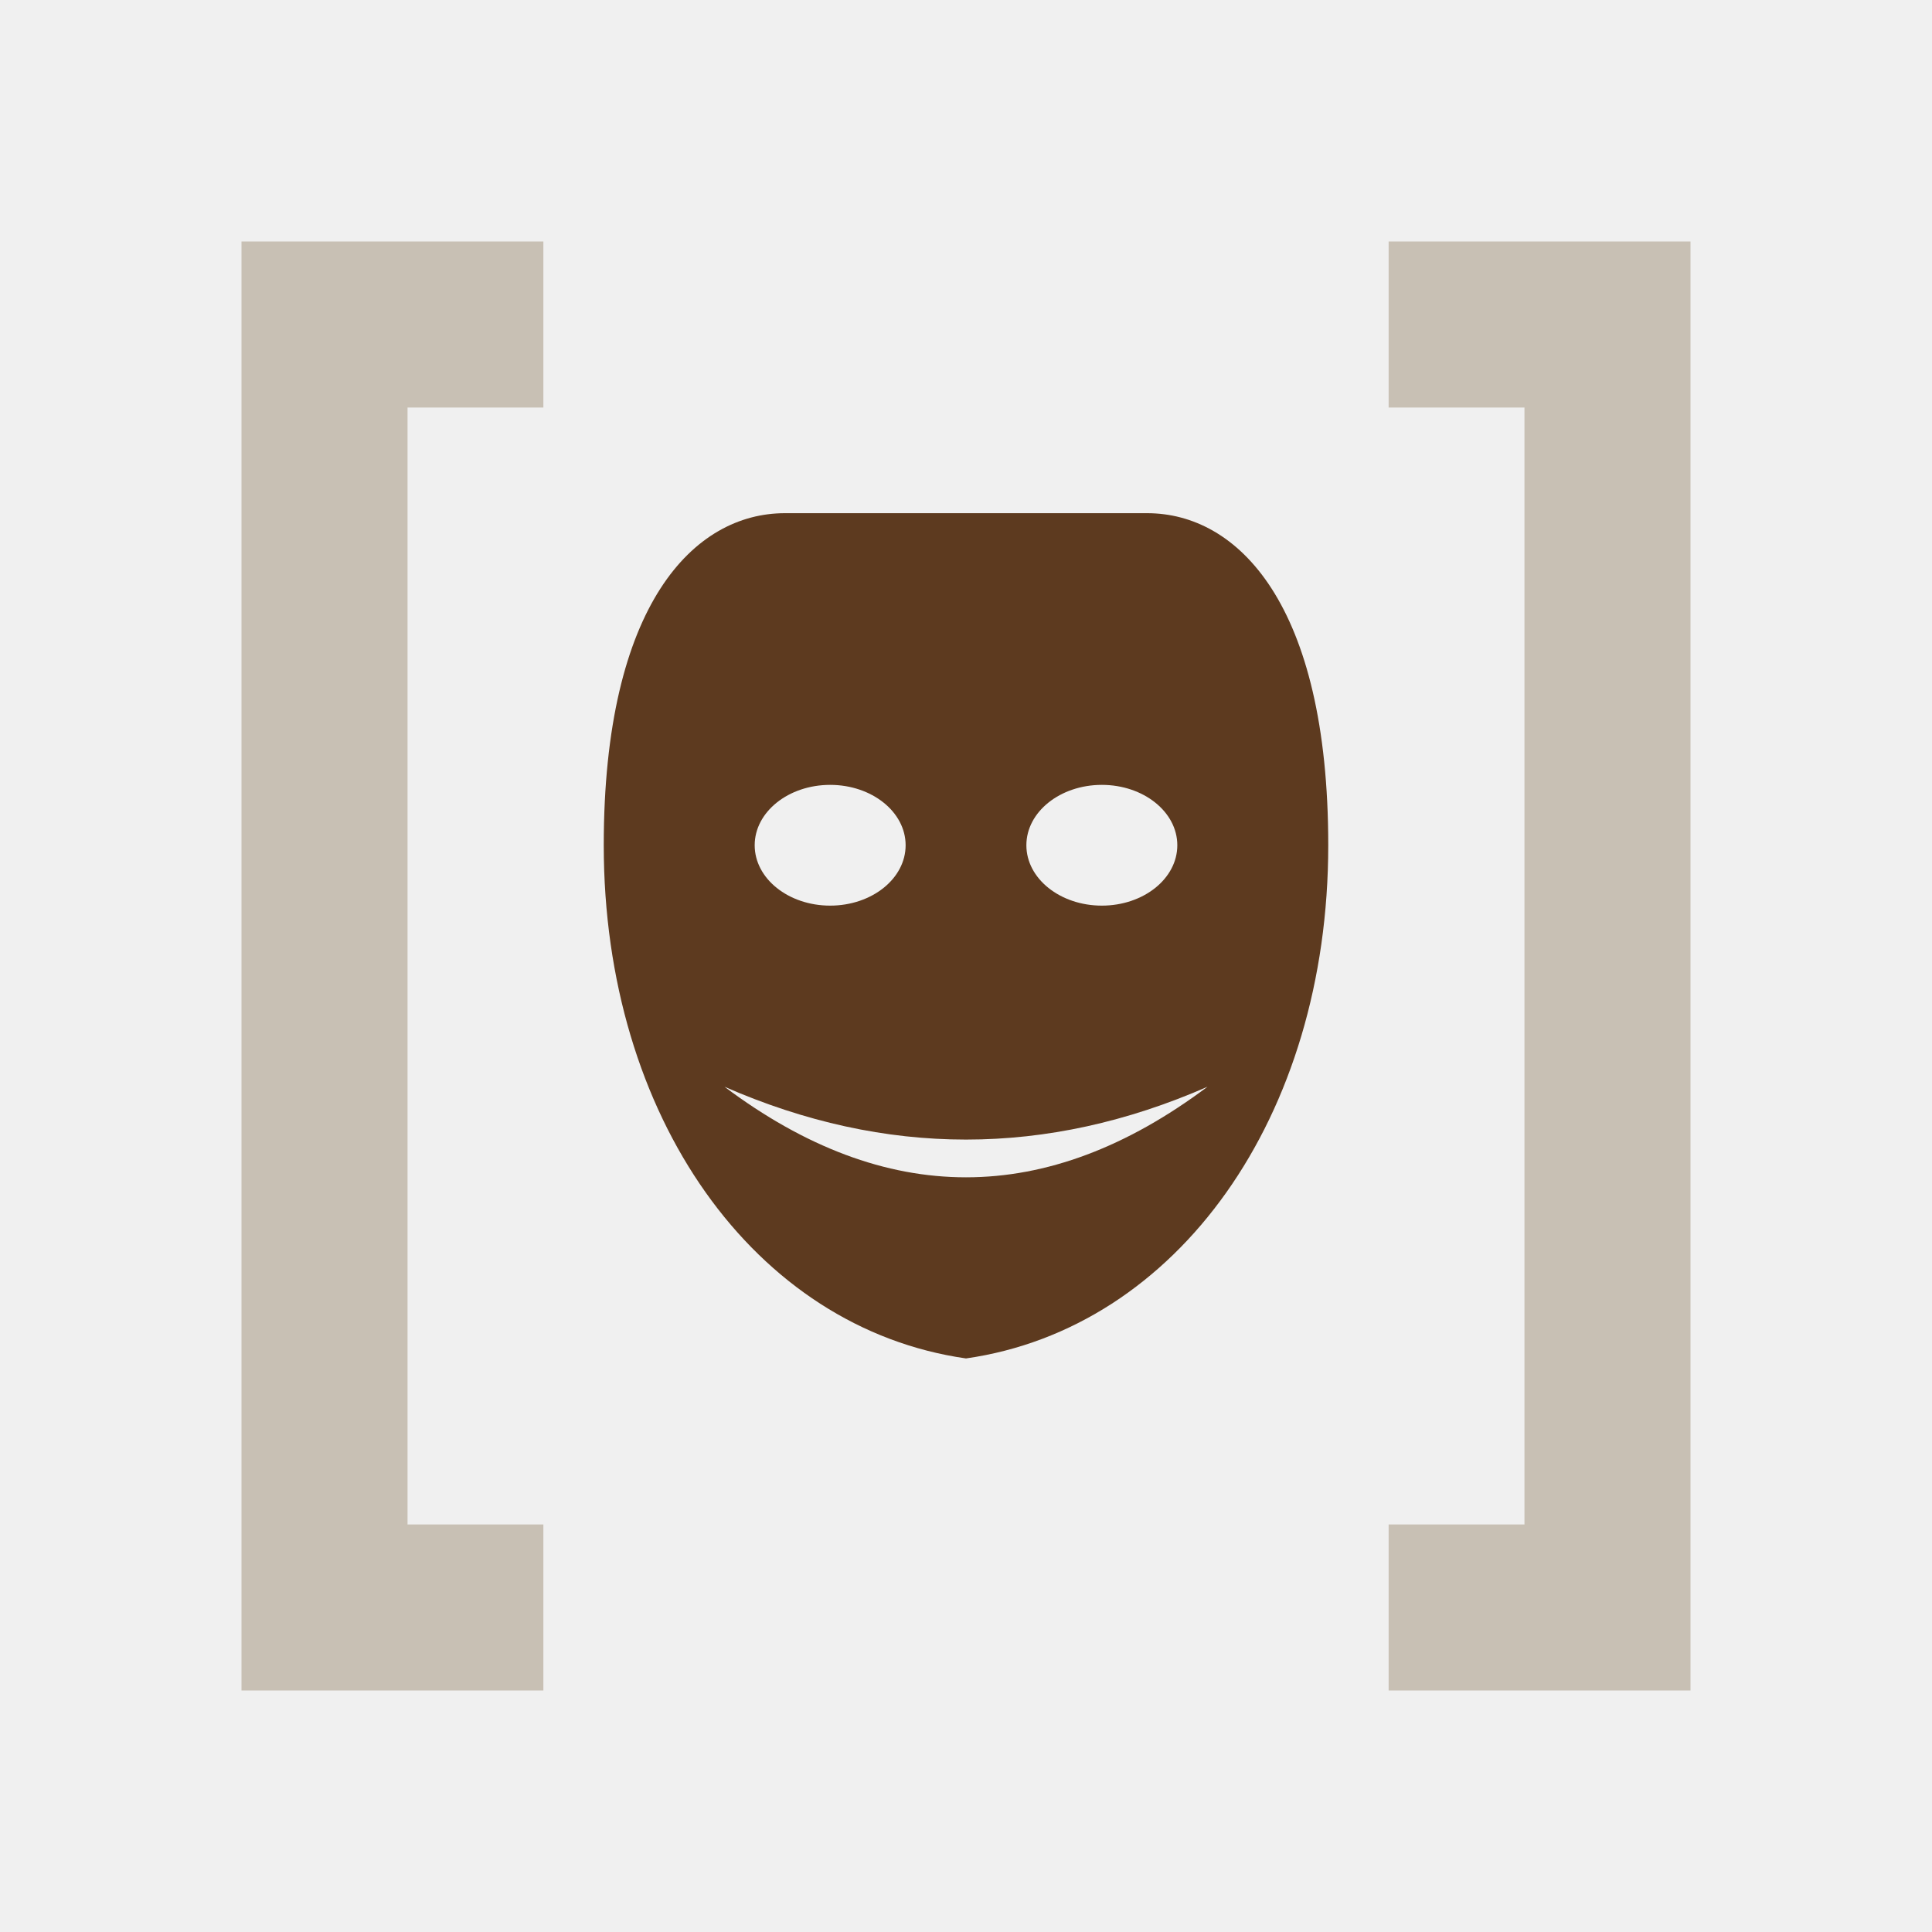
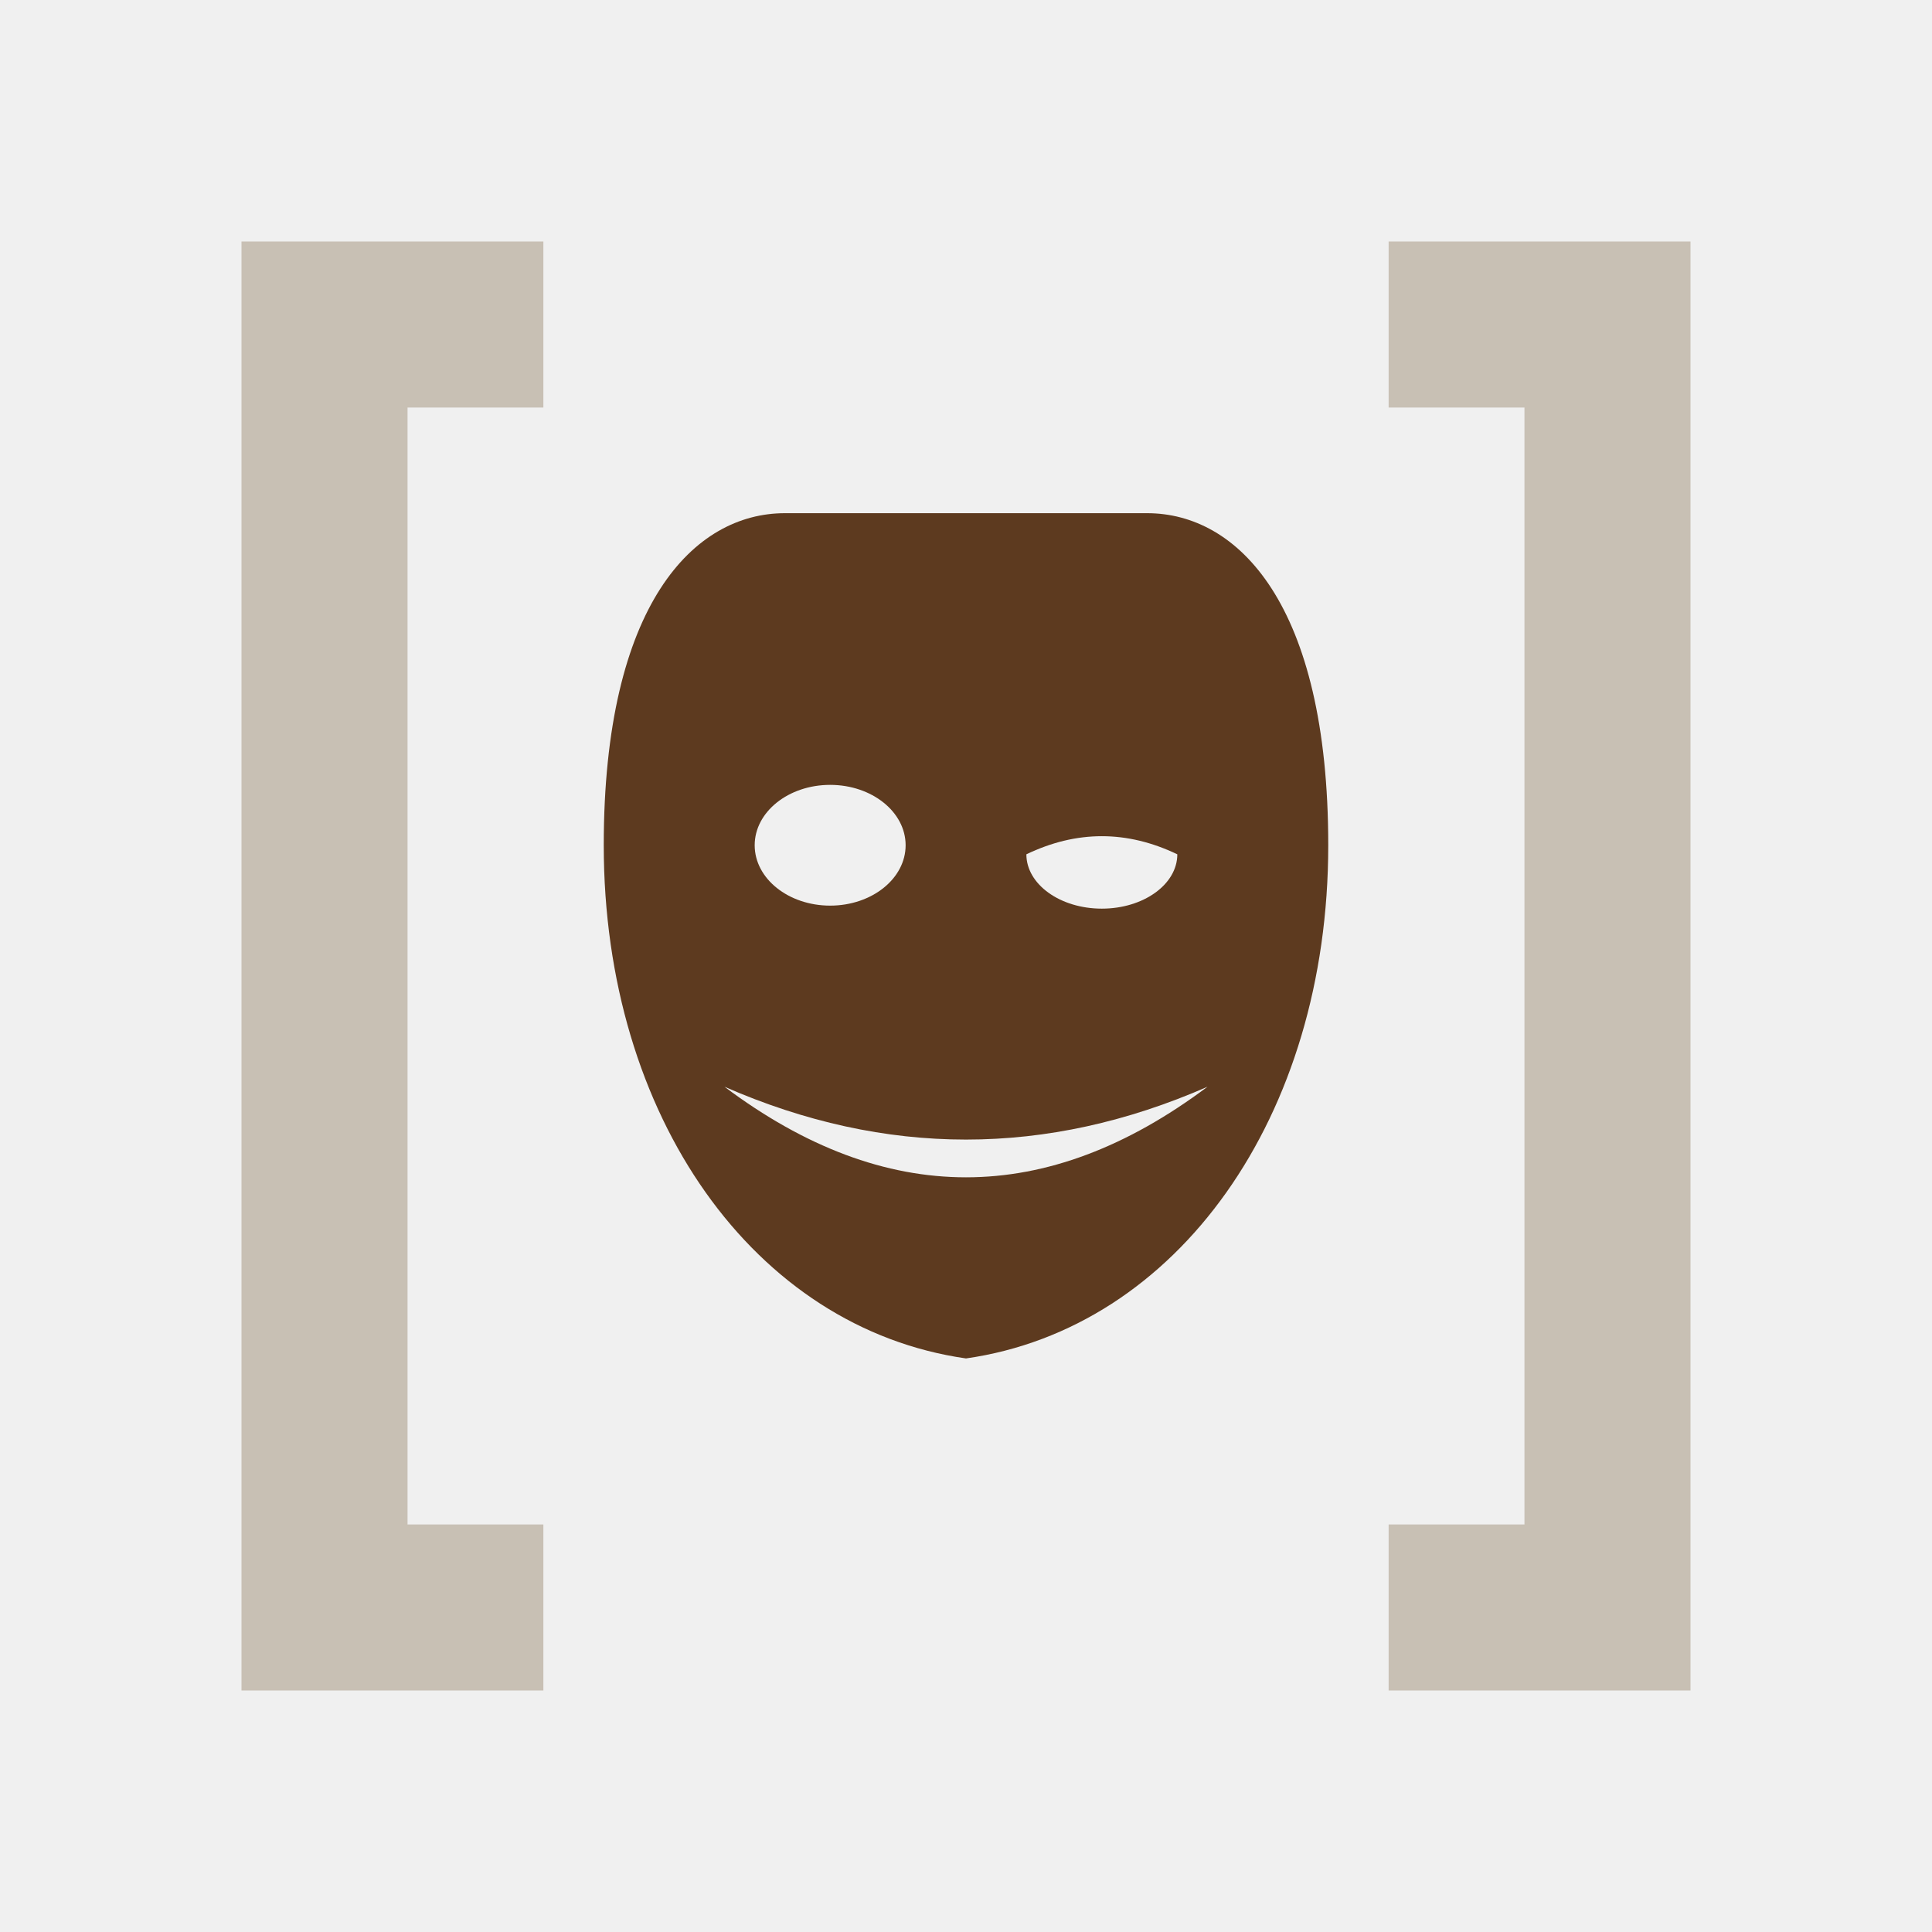
<svg xmlns="http://www.w3.org/2000/svg" viewBox="0 0 128 128" width="128" height="128">
  <defs>
    <mask id="m-theater" maskContentUnits="userSpaceOnUse">
      <rect x="0" y="0" width="128" height="128" fill="white" />
      <ellipse cx="55" cy="56" rx="5" ry="4" fill="black" />
-       <ellipse cx="73" cy="56" rx="5" ry="4" fill="black" />
+       <path d="M 68 56.6 Q 73 54.2 78 56.6 A 5 3.6 0 0 1 68 56.6 Z" fill="black" />
      <path d="M 48 72 Q 64 84 80 72 Q 64 79 48 72 Z" fill="black" />
    </mask>
  </defs>
  <path d="M 16 16 L 36 16 L 36 27 L 27 27 L 27 101 L 36 101 L 36 112 L 16 112 Z" fill="#c8c0b4" />
  <path d="M 112 16 L 92 16 L 92 27 L 101 27 L 101 101 L 92 101 L 92 112 L 112 112 Z" fill="#c8c0b4" />
  <path d="M 52 34 L 76 34 C 82 34 88 40 88 56 C 88 74 78 88 64 90 C 50 88 40 74 40 56 C 40 40 46 34 52 34 Z" fill="#5d3a1f" mask="url(#m-theater)" />
</svg>
